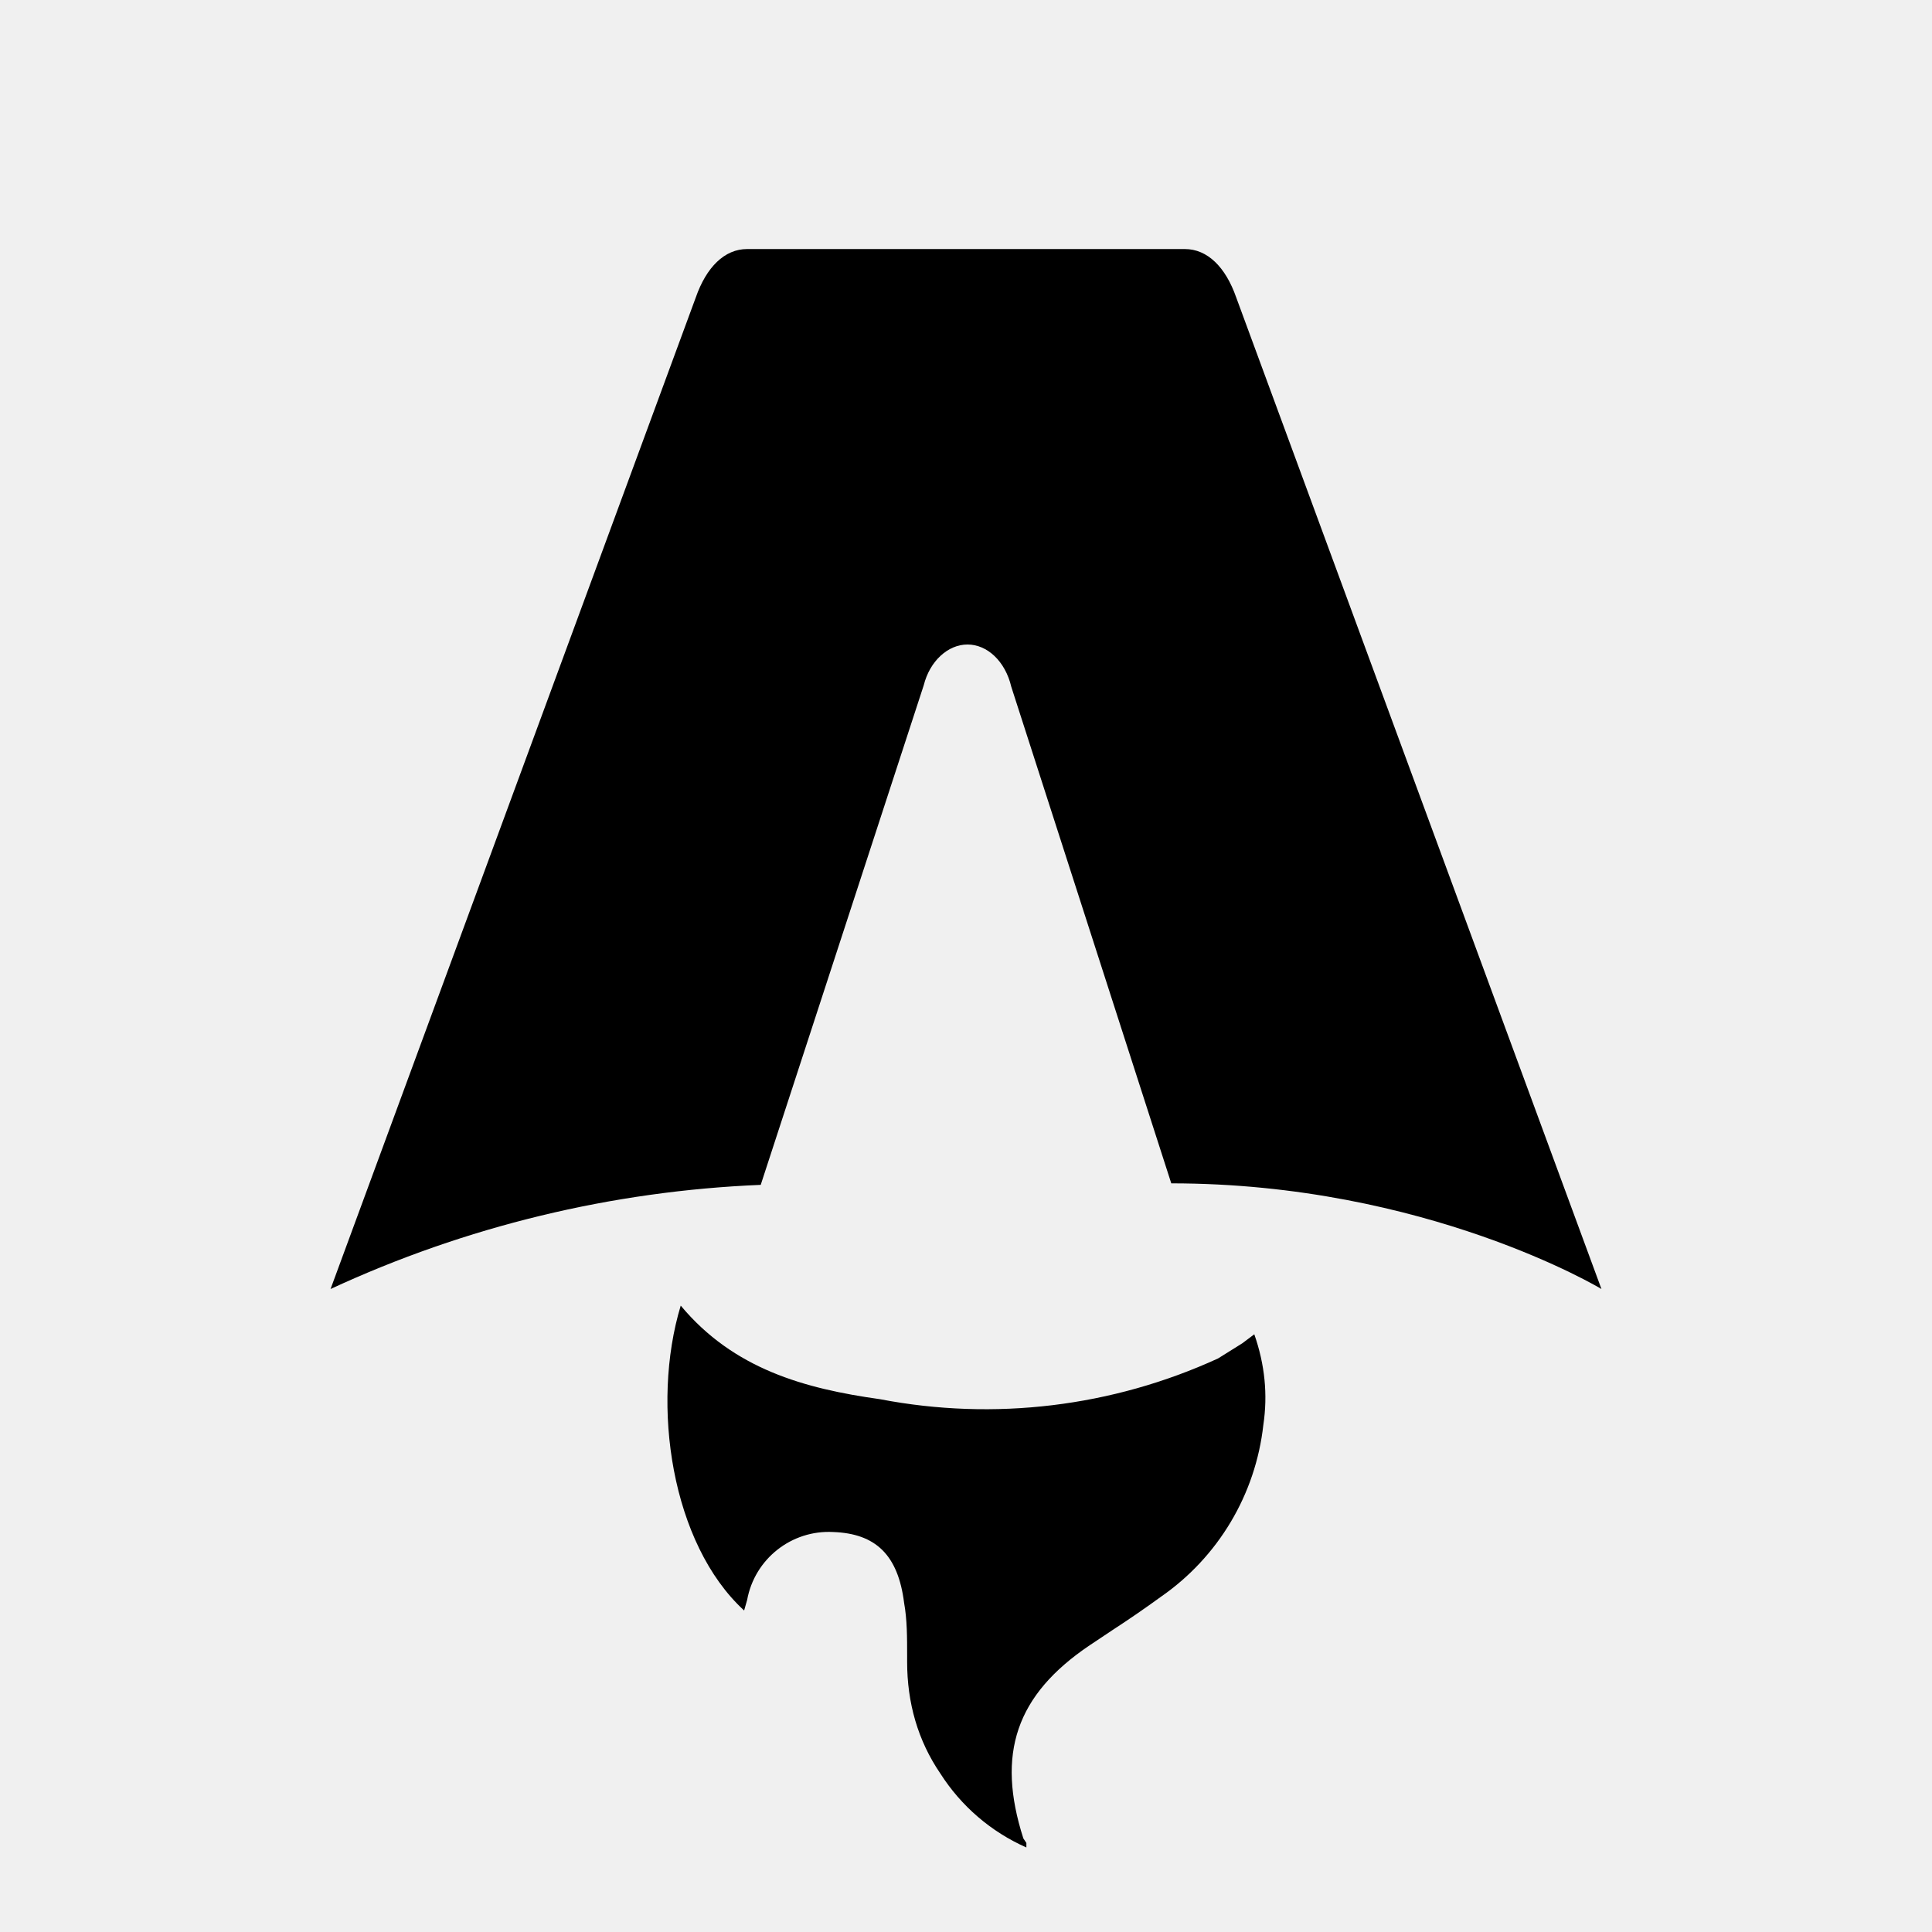
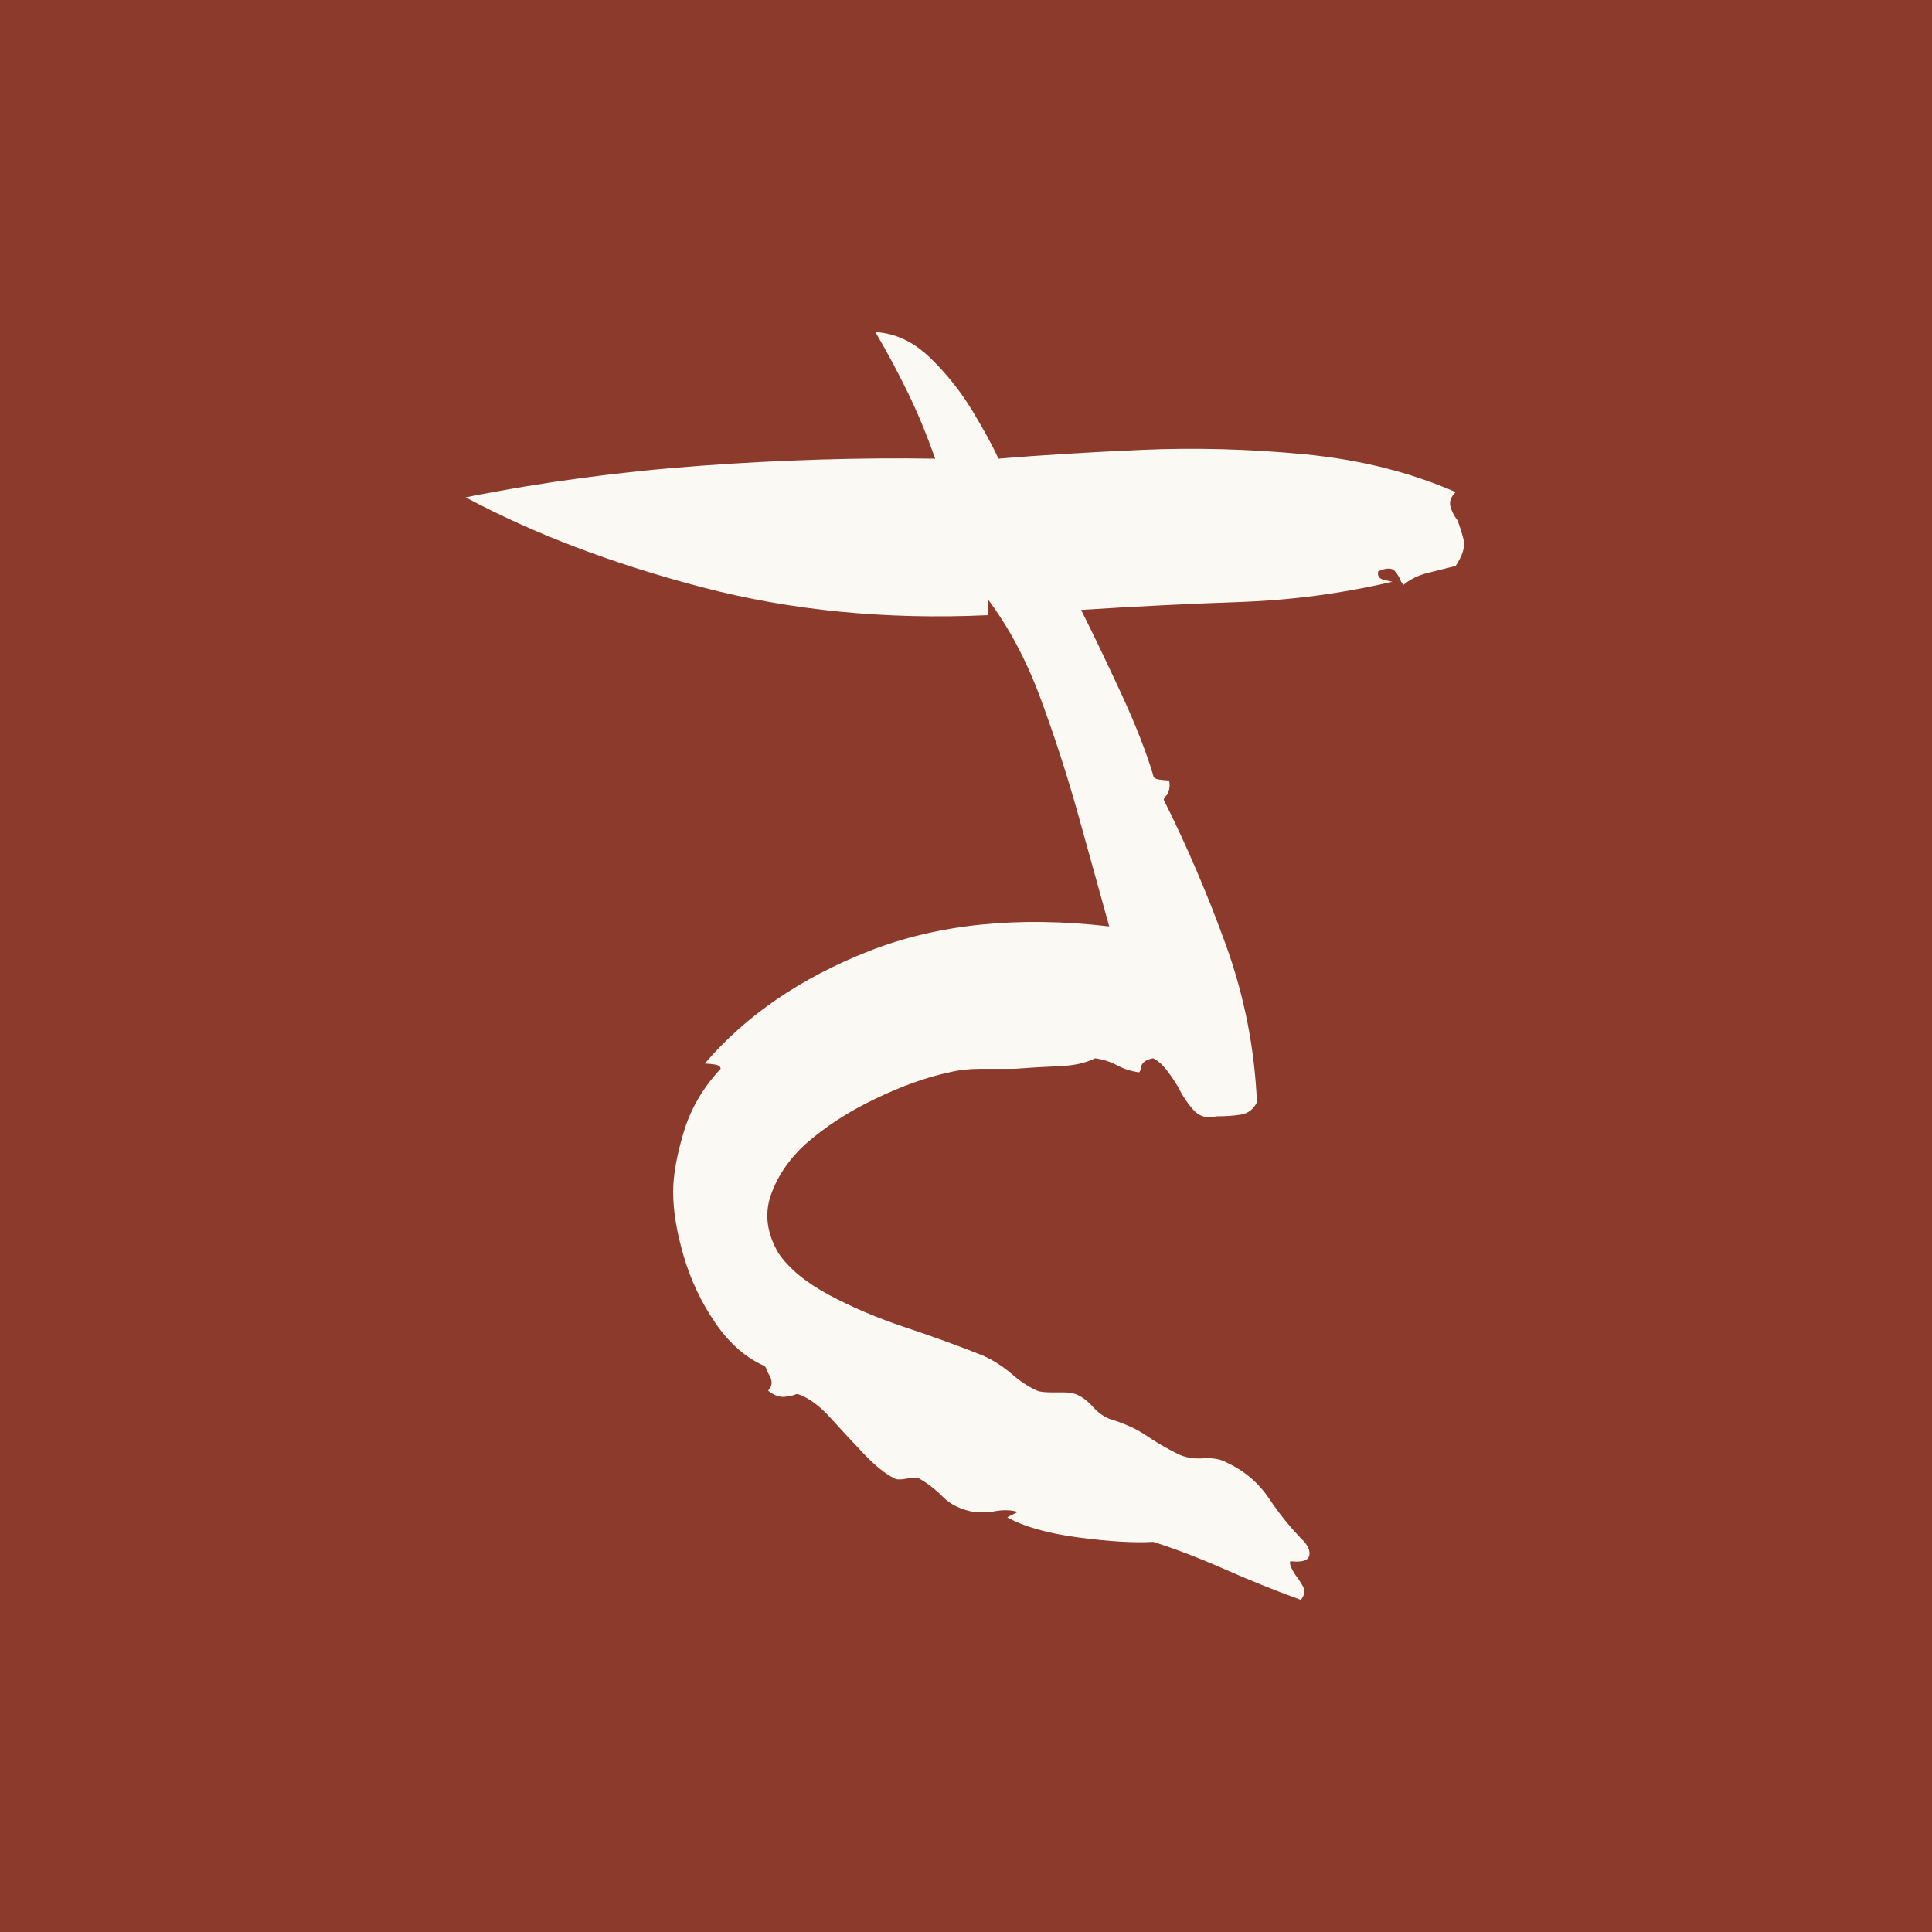
- <svg xmlns="http://www.w3.org/2000/svg" fill="none" viewBox="0 0 128 128">
-   <path d="M50.4 78.5a75.1 75.1 0 0 0-28.5 6.9l24.2-65.7c.7-2 1.9-3.2 3.4-3.2h29c1.5 0 2.7 1.2 3.4 3.2l24.2 65.7s-11.6-7-28.5-7L67 45.5c-.4-1.7-1.6-2.8-2.9-2.8-1.3 0-2.5 1.1-2.9 2.7L50.4 78.5Zm-1.1 28.2Zm-4.2-20.2c-2 6.6-.6 15.8 4.2 20.2a17.5 17.5 0 0 1 .2-.7 5.5 5.5 0 0 1 5.7-4.5c2.8.1 4.3 1.5 4.7 4.7.2 1.1.2 2.3.2 3.5v.4c0 2.7.7 5.2 2.2 7.4a13 13 0 0 0 5.7 4.9v-.3l-.2-.3c-1.8-5.6-.5-9.5 4.4-12.8l1.5-1a73 73 0 0 0 3.2-2.2 16 16 0 0 0 6.8-11.4c.3-2 .1-4-.6-6l-.8.6-1.6 1a37 37 0 0 1-22.4 2.7c-5-.7-9.7-2-13.2-6.2Z" />
-   <style>
-         path { fill: #000; }
-         @media (prefers-color-scheme: dark) {
-             path { fill: #FFF; }
-         }
-     </style>
+ <svg xmlns="http://www.w3.org/2000/svg" viewBox="0 0 128 128">
+   <rect width="128" height="128" fill="#8c3a2b" />
+   <g fill="#fbf9f4" transform="translate(7.9 103.55) scale(0.1165 -0.1165)">
+     <path d="M760 567Q752 565 744.0 563.0Q736 561 730 556Q730 557 729 558Q728 561 725.5 564.0Q723 567 716 564Q715 560 719.5 559.0Q724 558 724 558Q681 548 637.5 546.5Q594 545 547 542Q558 520 570.0 494.0Q582 468 588 448Q588 446 591.5 445.5Q595 445 597 445Q598 441 596 437Q594 435 594 434Q614 394 629.5 351.0Q645 308 647 262Q644 256 638.0 255.0Q632 254 624 254Q616 252 611.0 257.5Q606 263 602 271Q599 276 595.5 280.5Q592 285 588 287Q582 286 581 282Q581 280 580 279Q573 280 567.5 283.0Q562 286 555 287Q547 283 534.5 282.5Q522 282 509 281Q499 281 489.5 281.0Q480 281 472 279Q453 275 430.0 264.0Q407 253 390 238Q376 225 370.5 209.0Q365 193 375 176Q384 163 403.5 152.5Q423 142 447.0 134.0Q471 126 491 118Q500 114 507.5 107.5Q515 101 522 98Q524 97 531 97Q534 97 537.5 97.0Q541 97 544 96Q549 94 553.5 89.0Q558 84 563 82Q576 78 584.0 72.5Q592 67 602 62Q608 59 616.5 59.5Q625 60 630 57Q645 50 654.0 36.5Q663 23 674 12Q678 7 676.5 3.5Q675 0 666 1Q665 -1 669 -7Q672 -11 673.5 -14.0Q675 -17 672 -21Q650 -13 628.5 -3.5Q607 6 588 12Q572 11 545.5 14.5Q519 18 505 26L511 29Q508 30 504.0 30.0Q500 30 496 29Q489 29 486 29Q475 31 468.5 37.5Q462 44 455 48Q453 49 448 48Q443 47 441 48Q433 52 423.5 62.0Q414 72 404.5 82.5Q395 93 386 96Q386 96 385 96Q383 95 378.5 94.5Q374 94 369 98Q373 102 369 108Q368 111 367 112Q351 119 339.0 136.5Q327 154 321.0 174.5Q315 195 315 211Q315 225 321.0 245.0Q327 265 342 281Q342 283 338.5 283.5Q335 284 333 284Q368 325 426.5 348.0Q485 371 563 362Q555 391 545.5 425.0Q536 459 524.0 491.5Q512 524 494 548V539Q407 535 331.0 555.0Q255 575 197 606Q262 619 331.0 624.0Q400 629 464 628Q457 648 448.5 665.5Q440 683 430 700Q447 699 461.0 685.5Q475 672 485.0 655.5Q495 639 500 628Q536 631 581.5 633.0Q627 635 674.0 630.5Q721 626 760 609Q756 605 757.0 601.0Q758 597 761 593Q763 588 764.5 582.0Q766 576 760 567Z" />
+   </g>
</svg>
